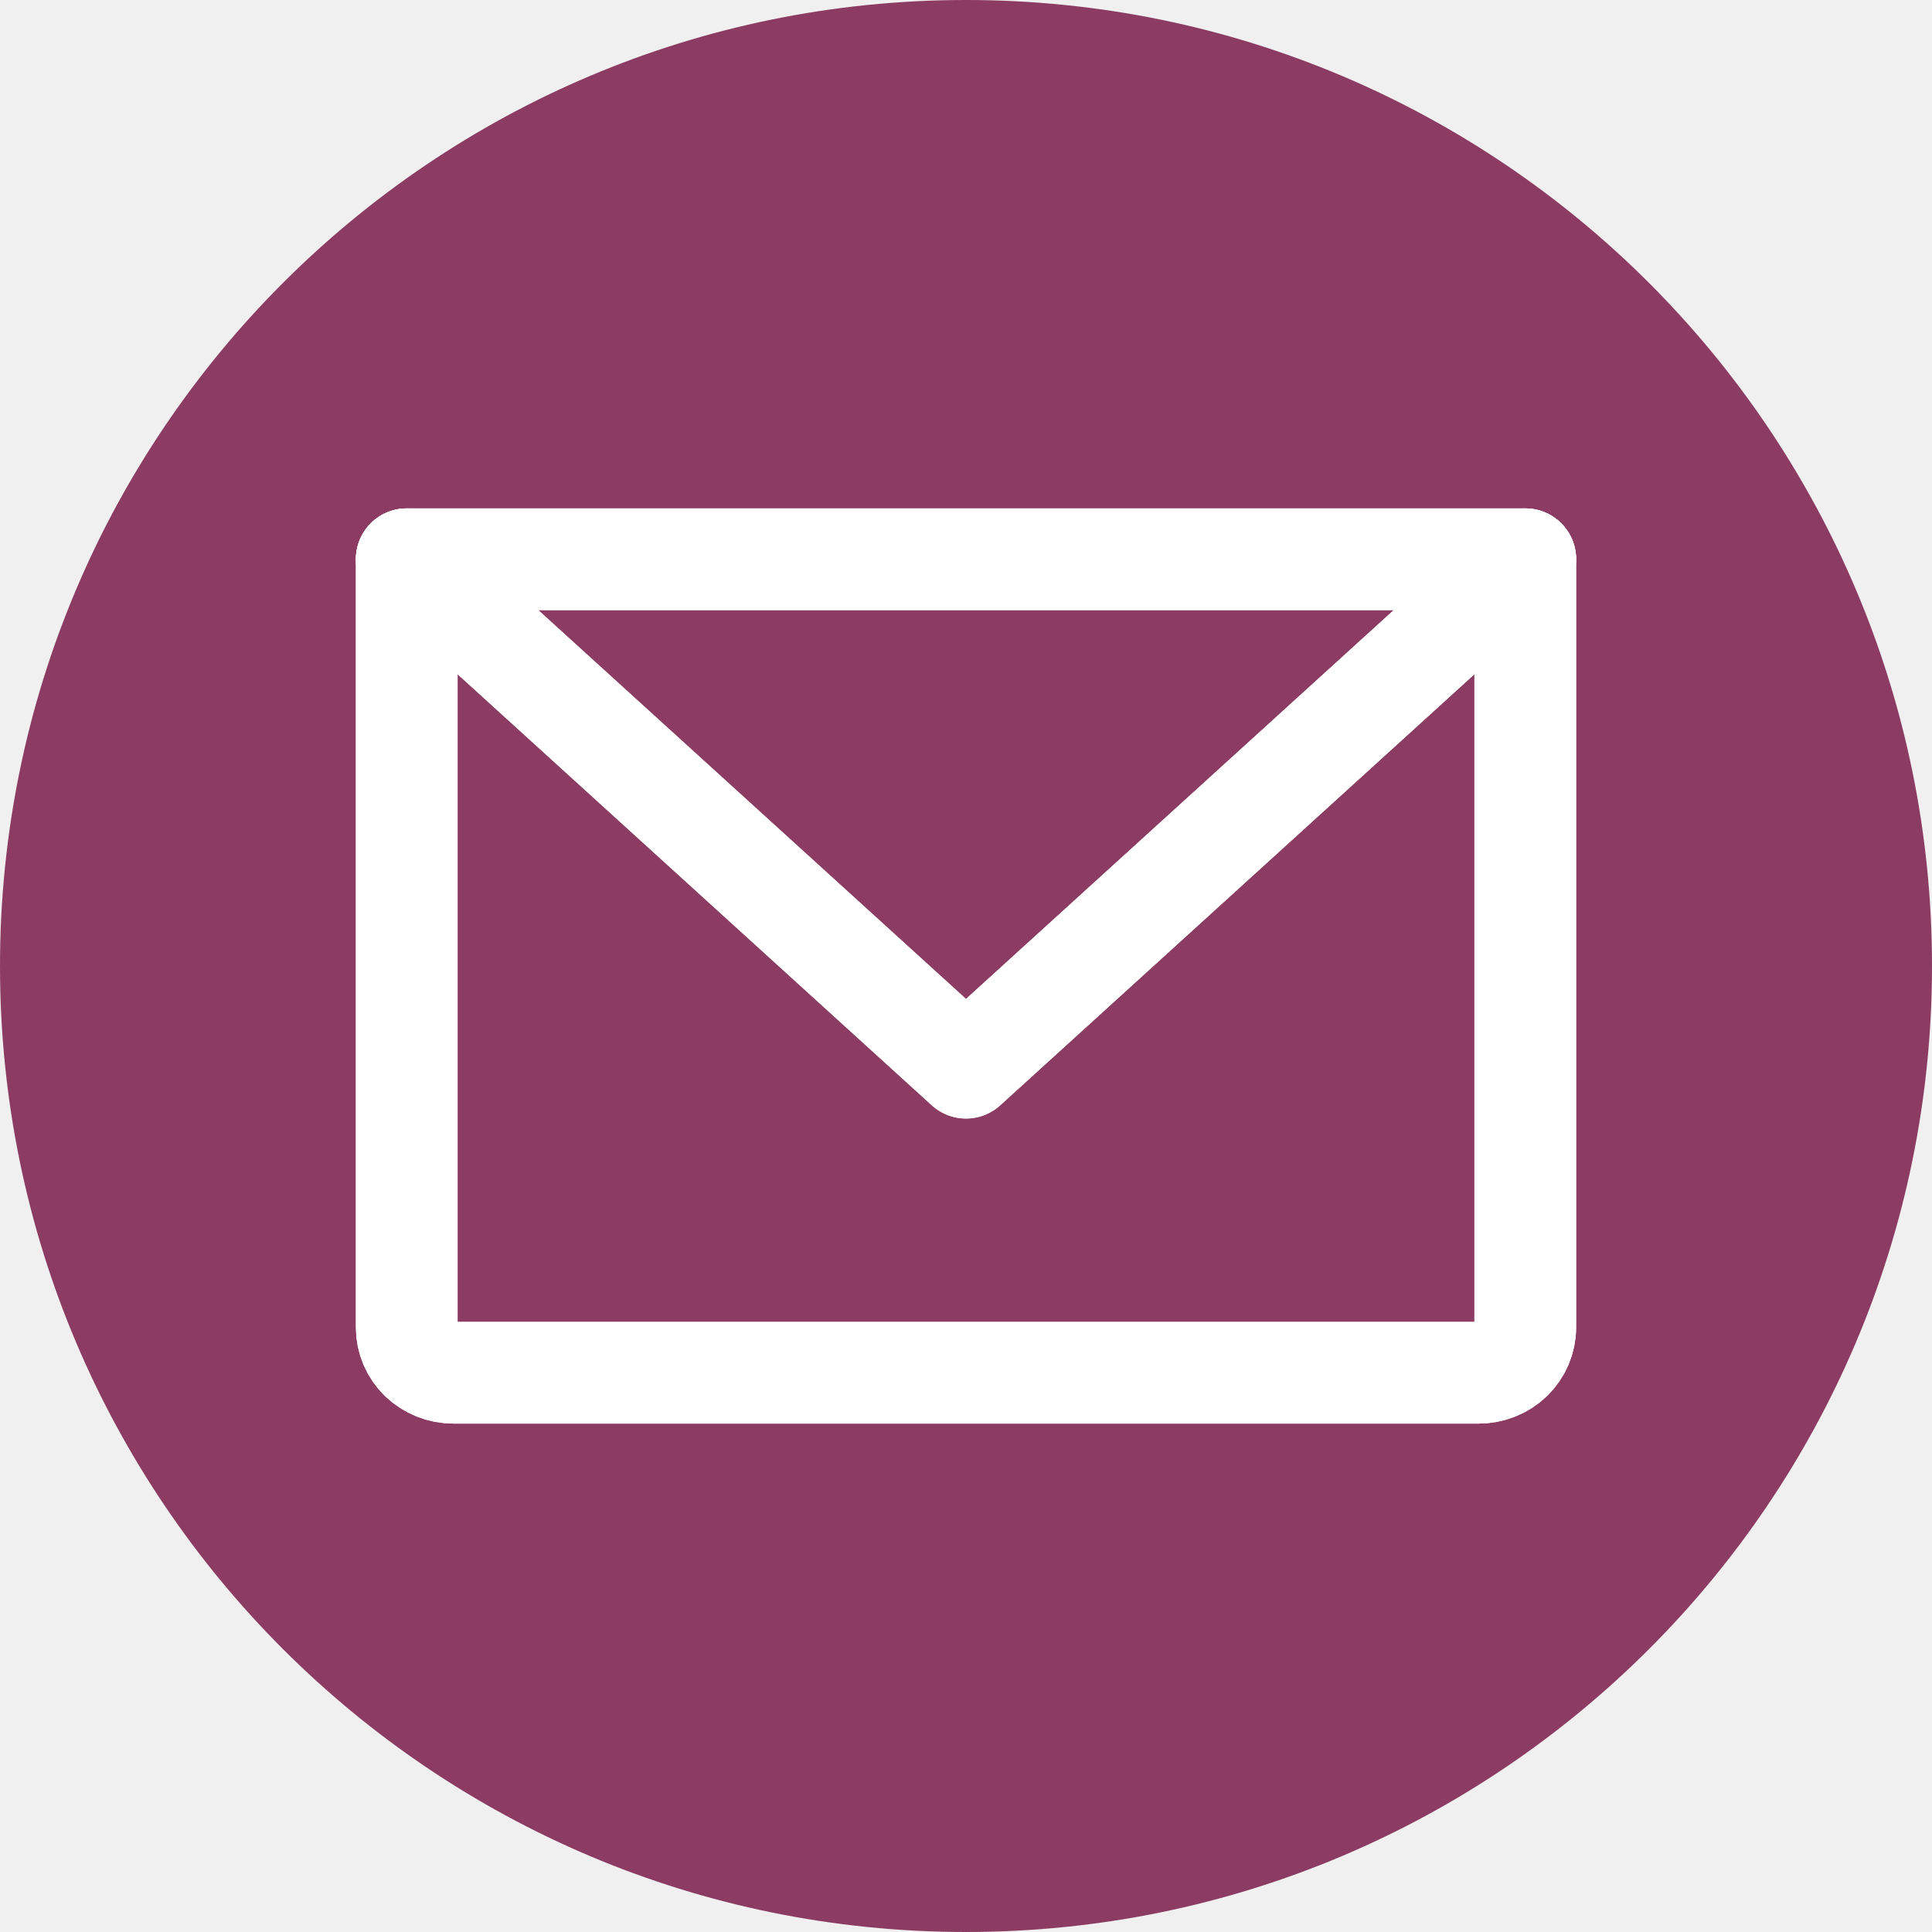
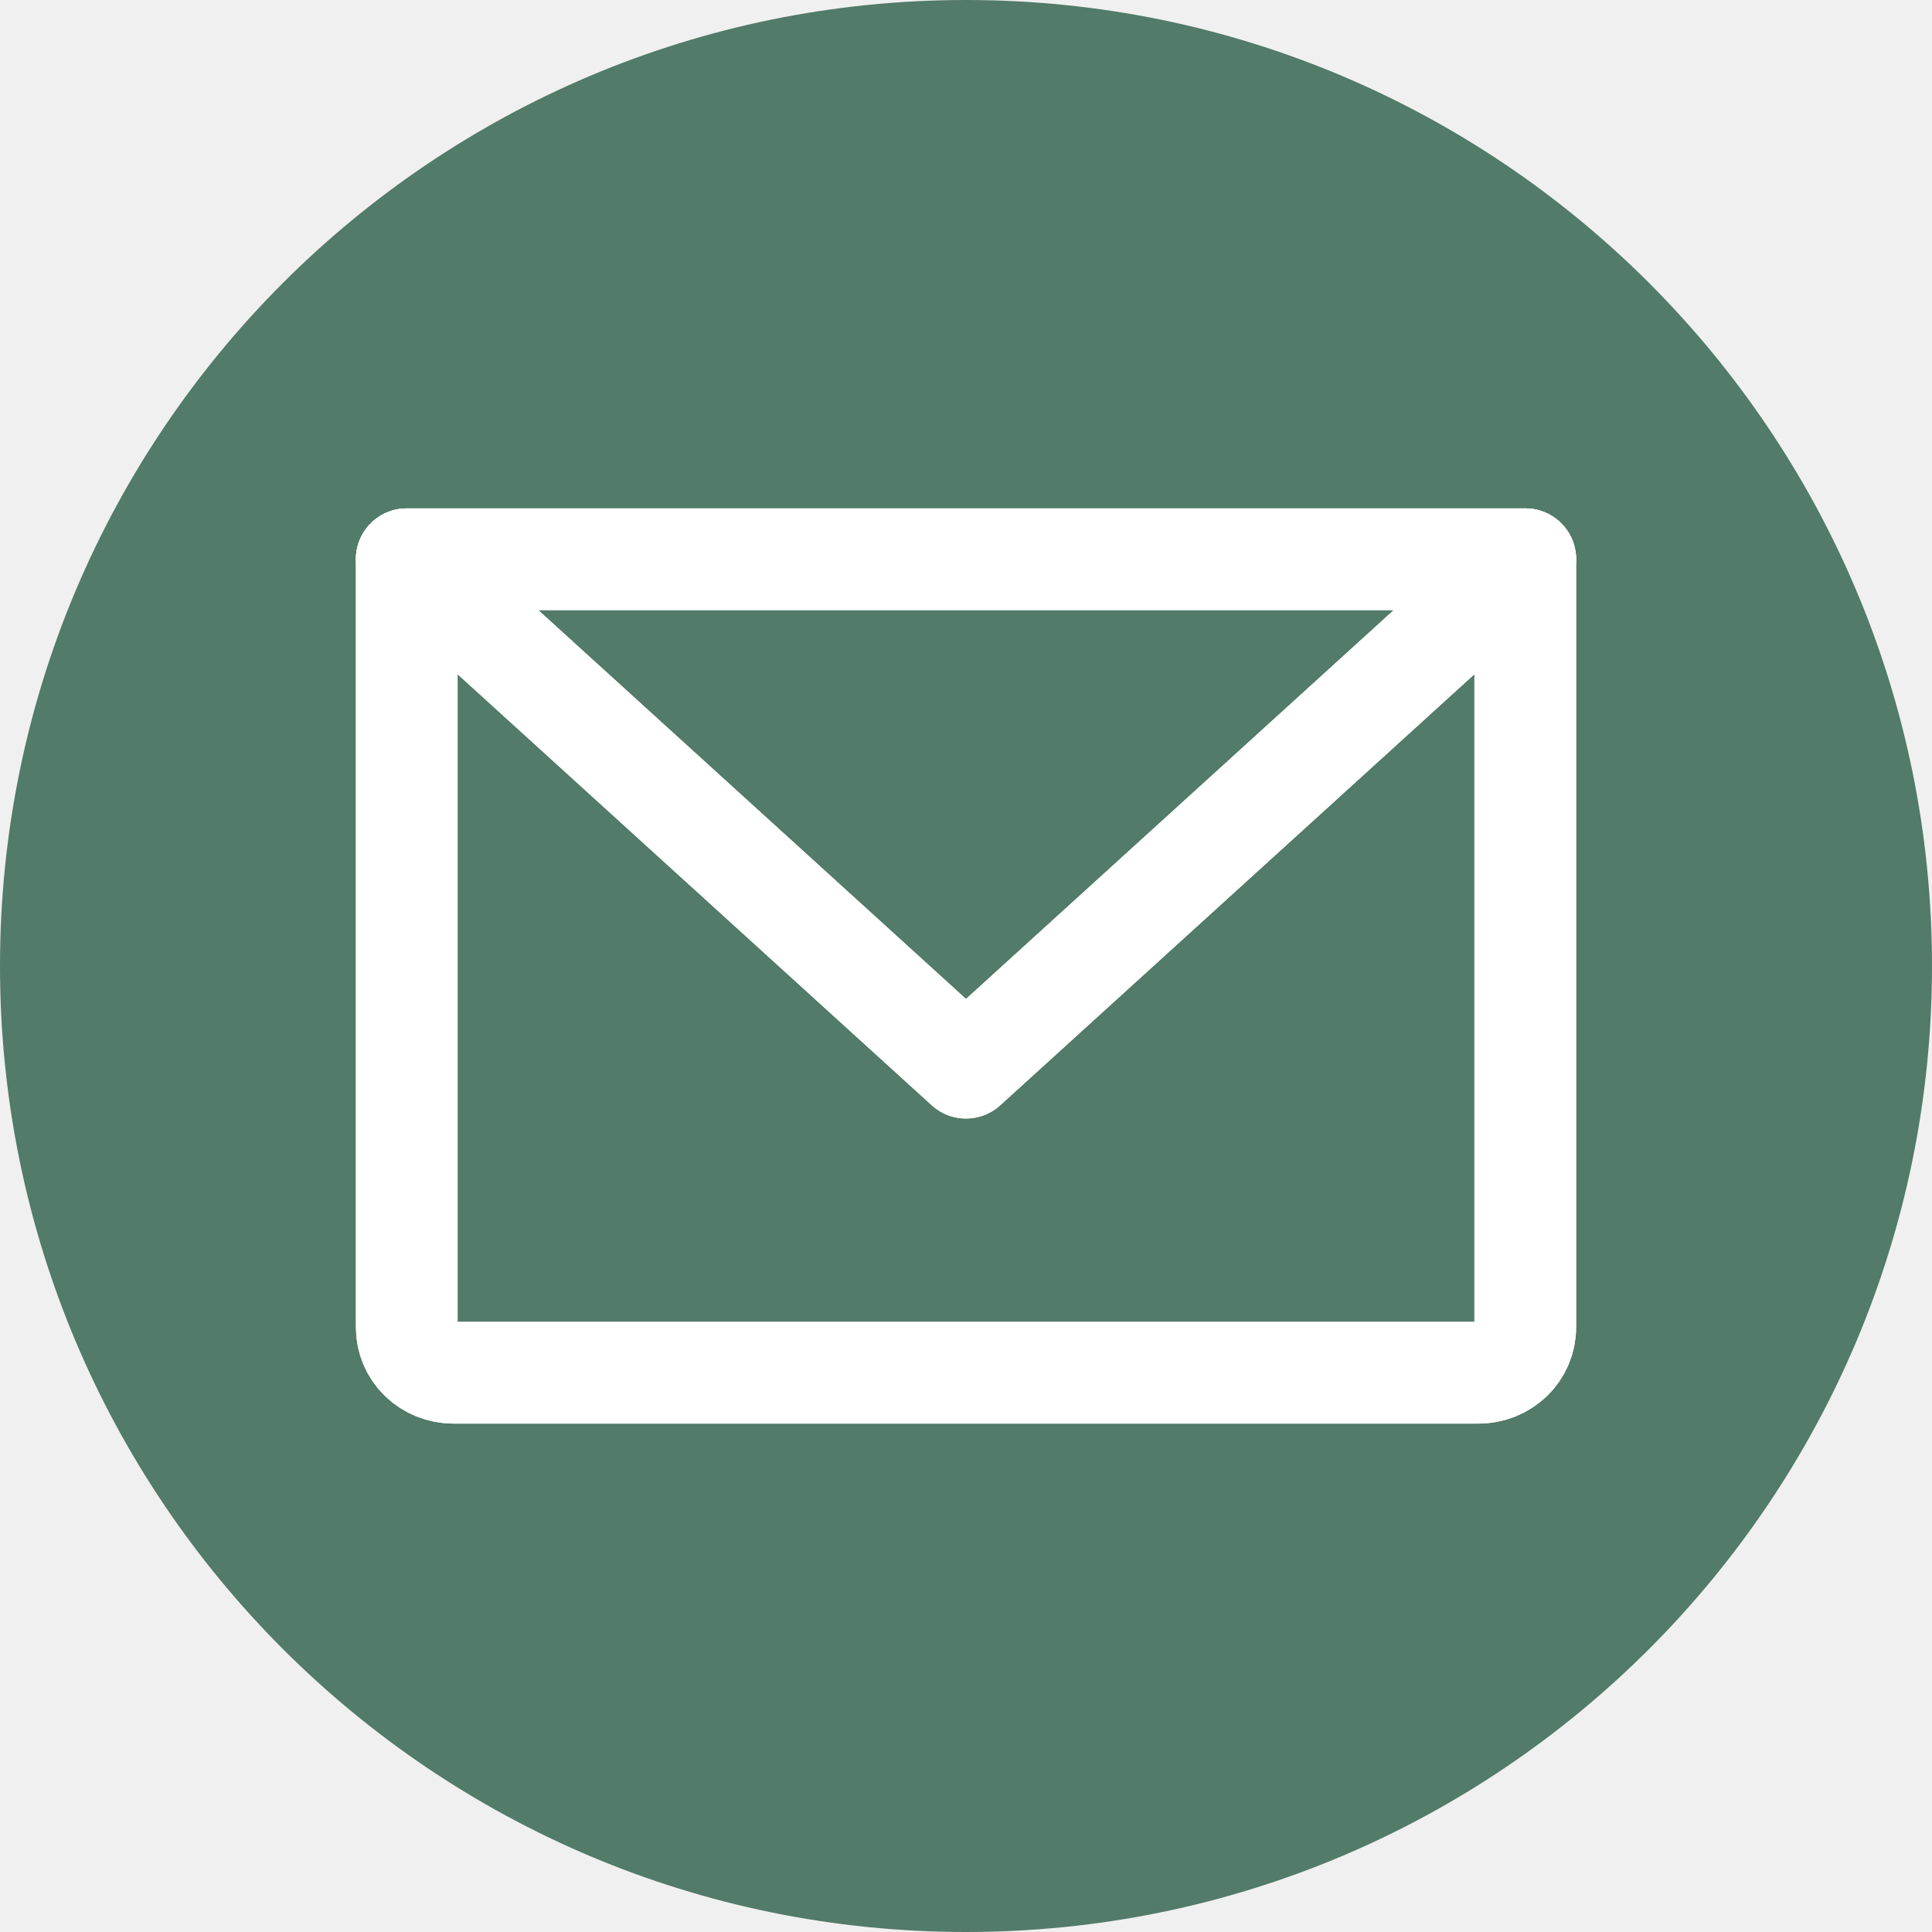
<svg xmlns="http://www.w3.org/2000/svg" width="38" height="38" viewBox="0 0 38 38" fill="none">
-   <g clip-path="url(#clip0_531_600)">
-     <rect width="38" height="38" rx="19" fill="#8C3C63" />
+   <g clip-path="url(#clip0_7_778)">
+     <rect width="38" height="38" rx="19" fill="#527B69" />
    <path d="M8 11H30V26.111C30 26.347 29.903 26.573 29.732 26.74C29.56 26.906 29.326 27 29.083 27H8.917C8.674 27 8.44 26.906 8.268 26.74C8.097 26.573 8 26.347 8 26.111V11Z" stroke="white" stroke-width="2" stroke-linecap="round" stroke-linejoin="round" />
    <path d="M8 11H30V26.111C30 26.347 29.903 26.573 29.732 26.74C29.56 26.906 29.326 27 29.083 27H8.917C8.674 27 8.44 26.906 8.268 26.74C8.097 26.573 8 26.347 8 26.111V11Z" stroke="white" stroke-width="2" stroke-linecap="round" stroke-linejoin="round" />
    <path d="M30 11L19 21L8 11" stroke="white" stroke-width="2" stroke-linecap="round" stroke-linejoin="round" />
    <path d="M30 11L19 21L8 11" stroke="white" stroke-width="2" stroke-linecap="round" stroke-linejoin="round" />
  </g>
  <defs>
-     <clipPath id="clip0_531_600">
+     <clipPath id="clip0_7_778">
      <rect width="38" height="38" rx="19" fill="white" />
    </clipPath>
  </defs>
</svg>
